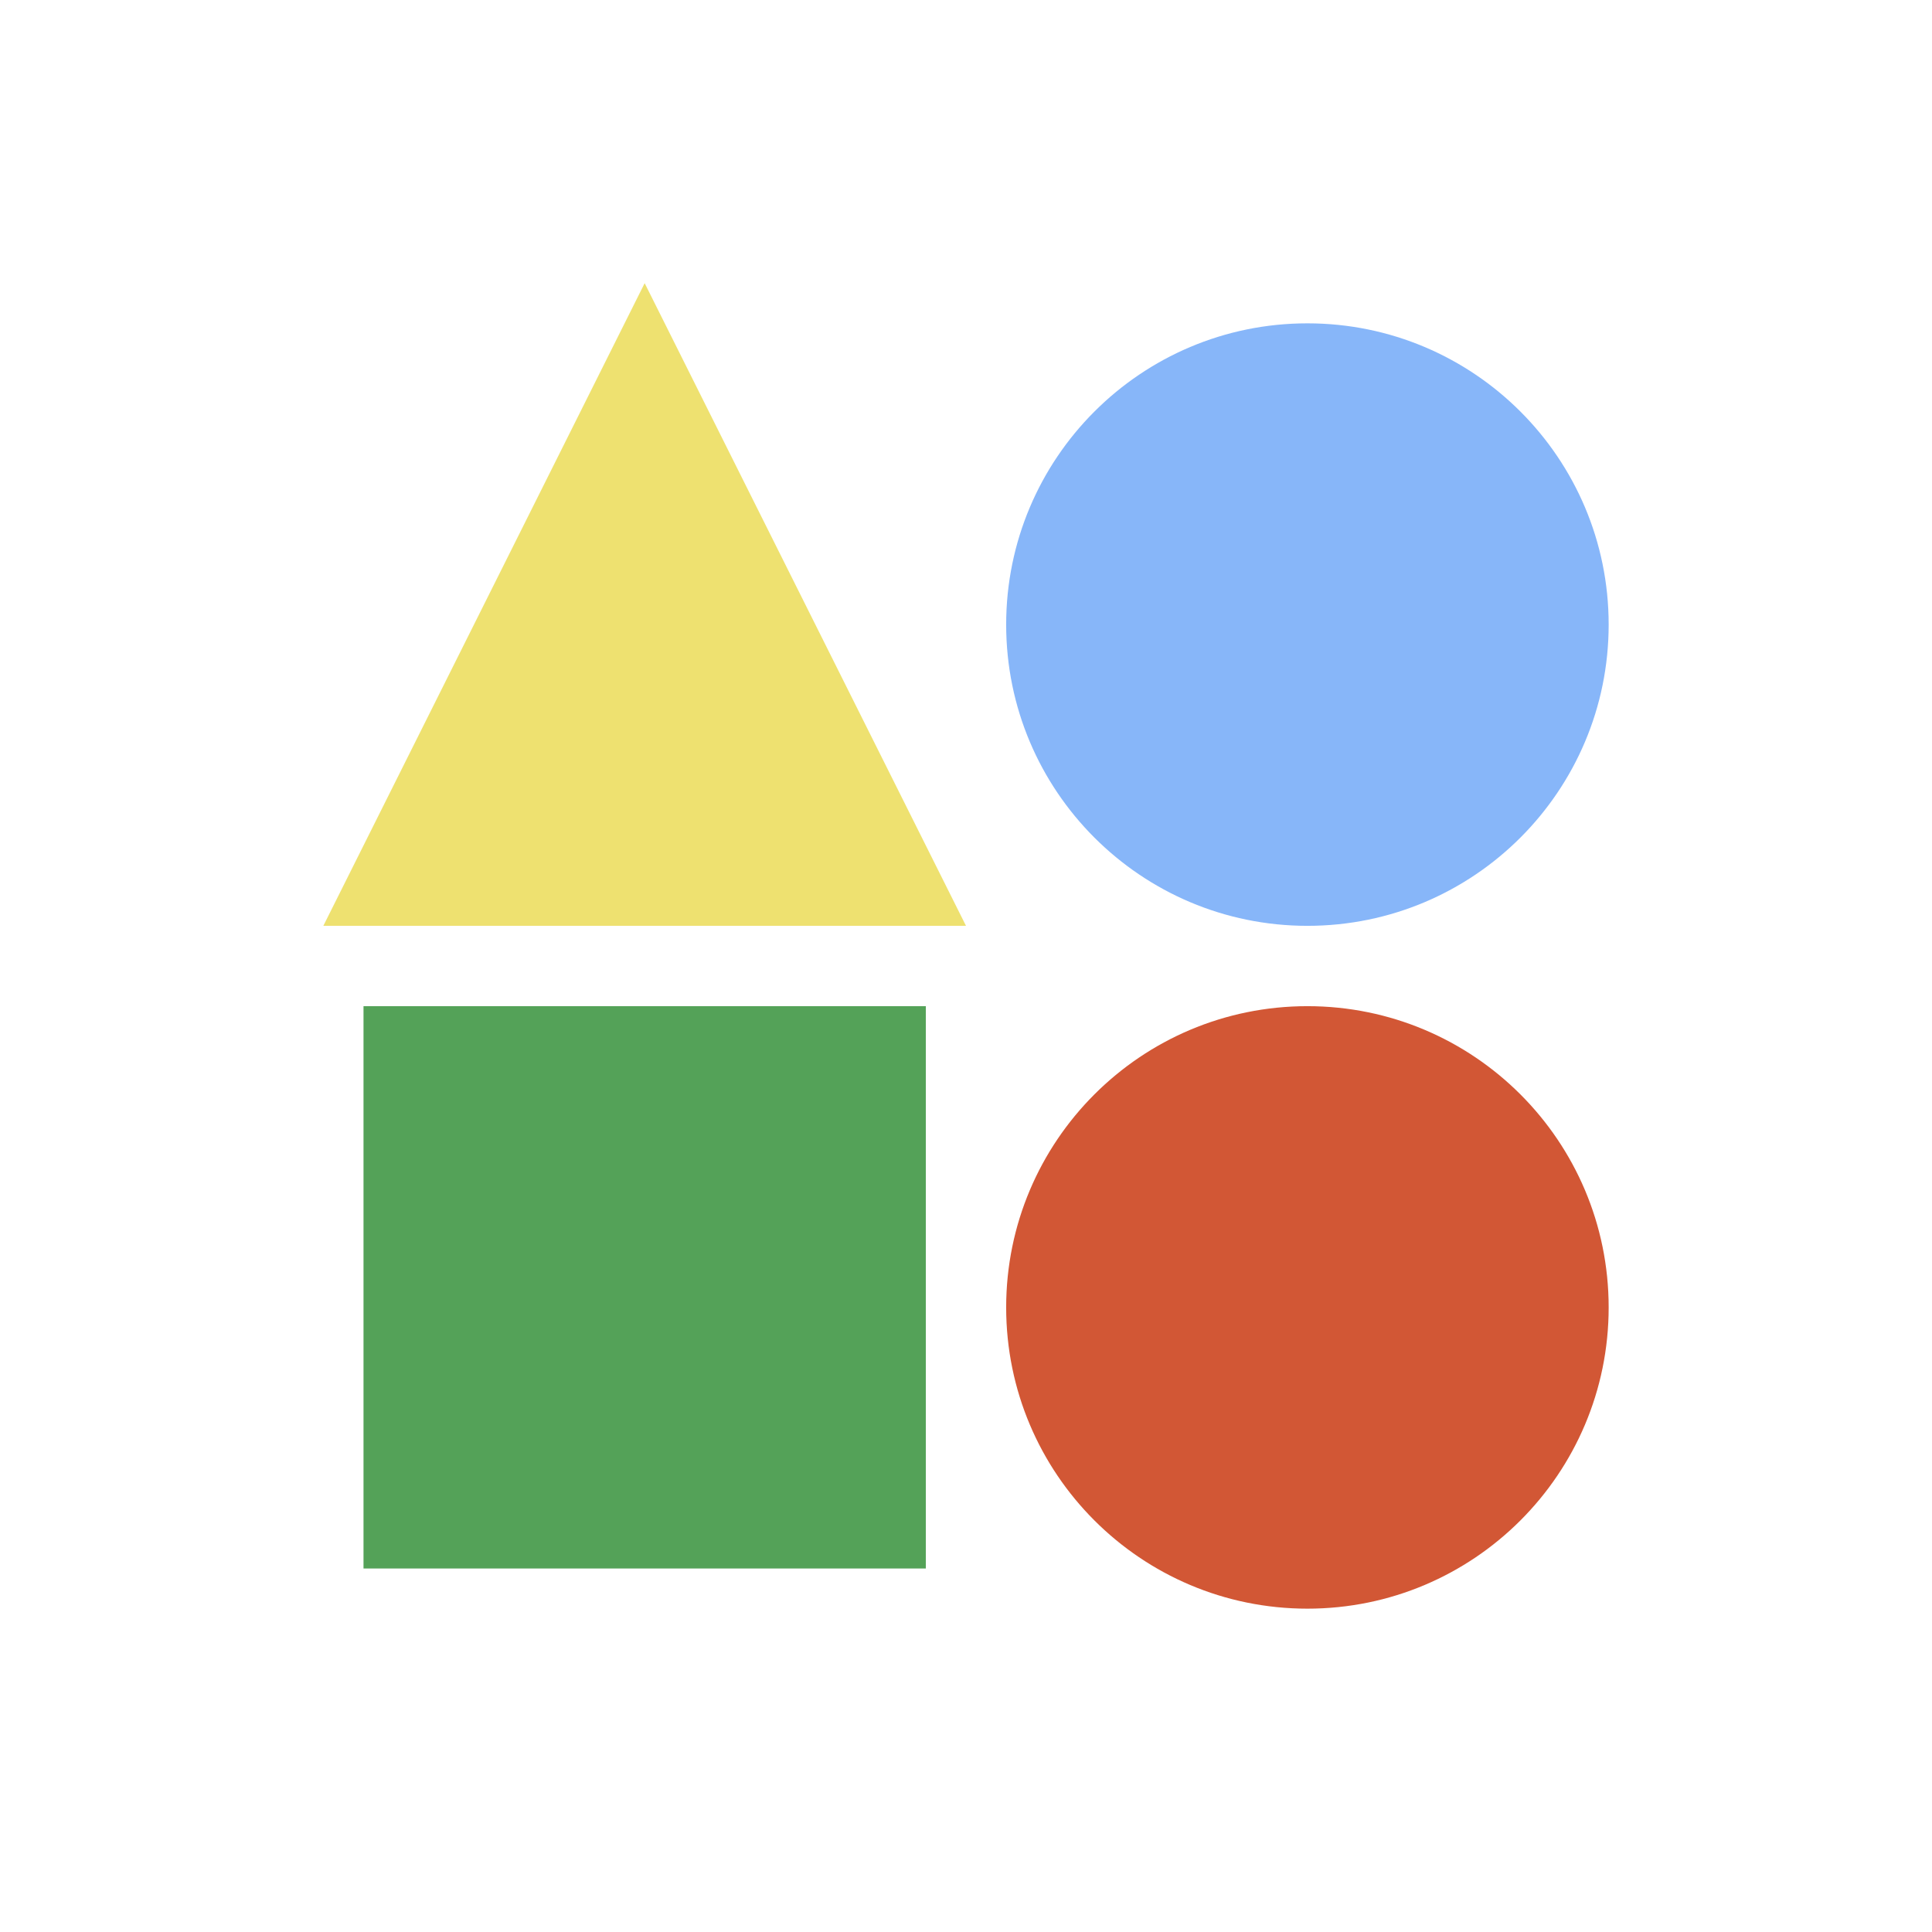
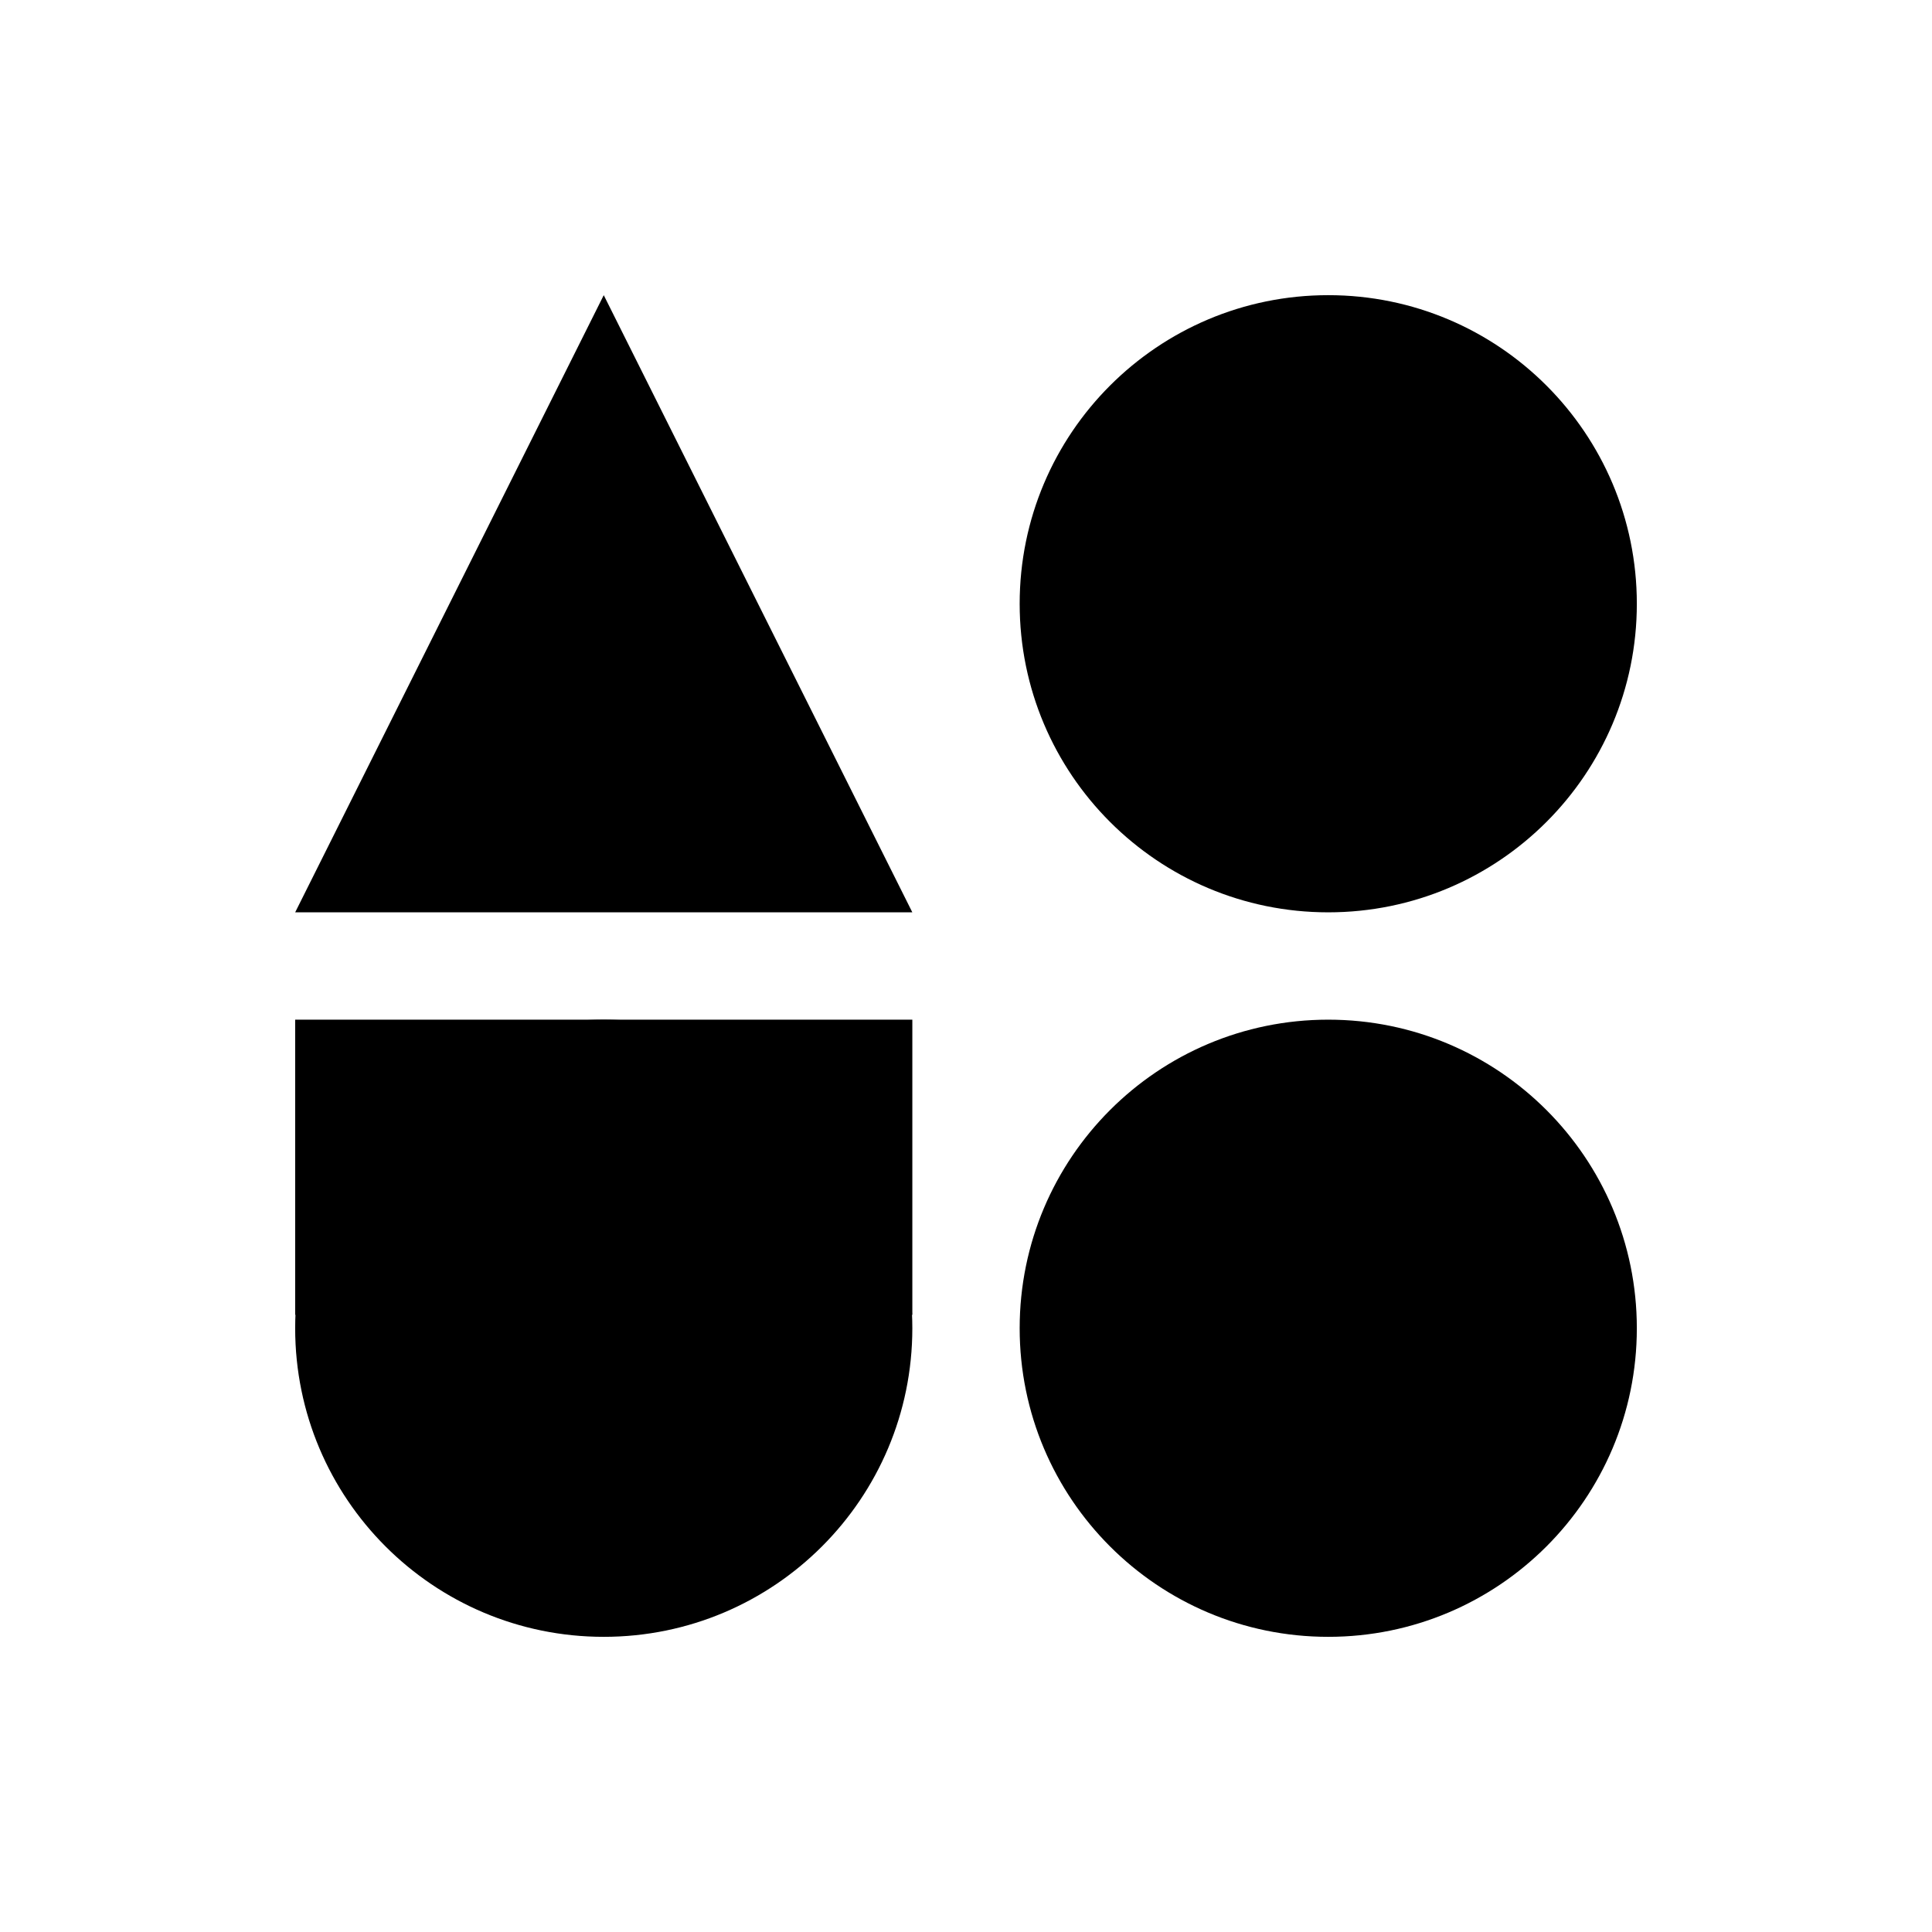
- <svg xmlns="http://www.w3.org/2000/svg" version="1.1" width="481px" height="481px" viewBox="-0.5 -0.5 481 481" style="background-color: rgb(255, 255, 255);">
-   <defs />
-   <g>
-     <rect x="0" y="0" width="480" height="480" fill="rgb(255, 255, 255)" stroke="none" pointer-events="all" />
-     <path d="M 80 70 L 240 150 L 80 230 Z" fill="#eee170" stroke="none" transform="rotate(270,160,150)" pointer-events="all" />
-     <ellipse cx="325" cy="325" rx="75" ry="75" fill="#d25735" stroke="none" pointer-events="all" />
-     <rect x="90" y="250" width="140" height="140" fill="#54a258" stroke="none" pointer-events="all" />
-     <ellipse cx="325" cy="155" rx="75" ry="75" fill="#87b6f9" stroke="none" pointer-events="all" />
+ <svg xmlns="http://www.w3.org/2000/svg" width="720" height="720" viewBox="0 0 720 720">
+   <g fill="#000000">
+     <path d="M 225 110 L 110 340 L 340 340 Z" />
+     <circle cx="495" cy="225" r="115" />
+     <rect x="110" y="380" width="230" height="110" />
+     <circle cx="225" cy="495" r="115" />
+     <circle cx="495" cy="495" r="115" />
  </g>
</svg>
